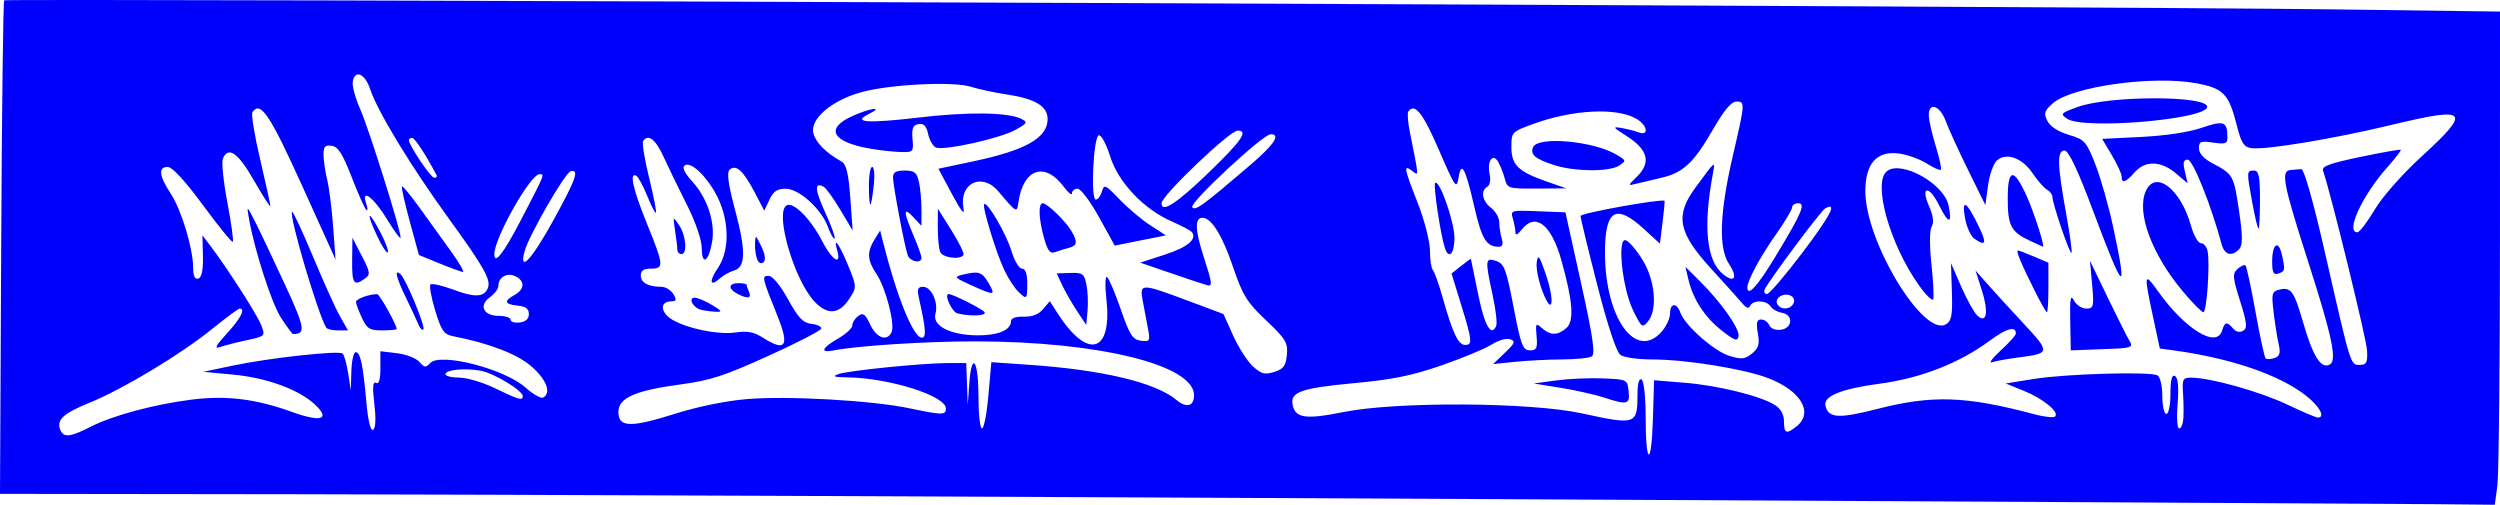
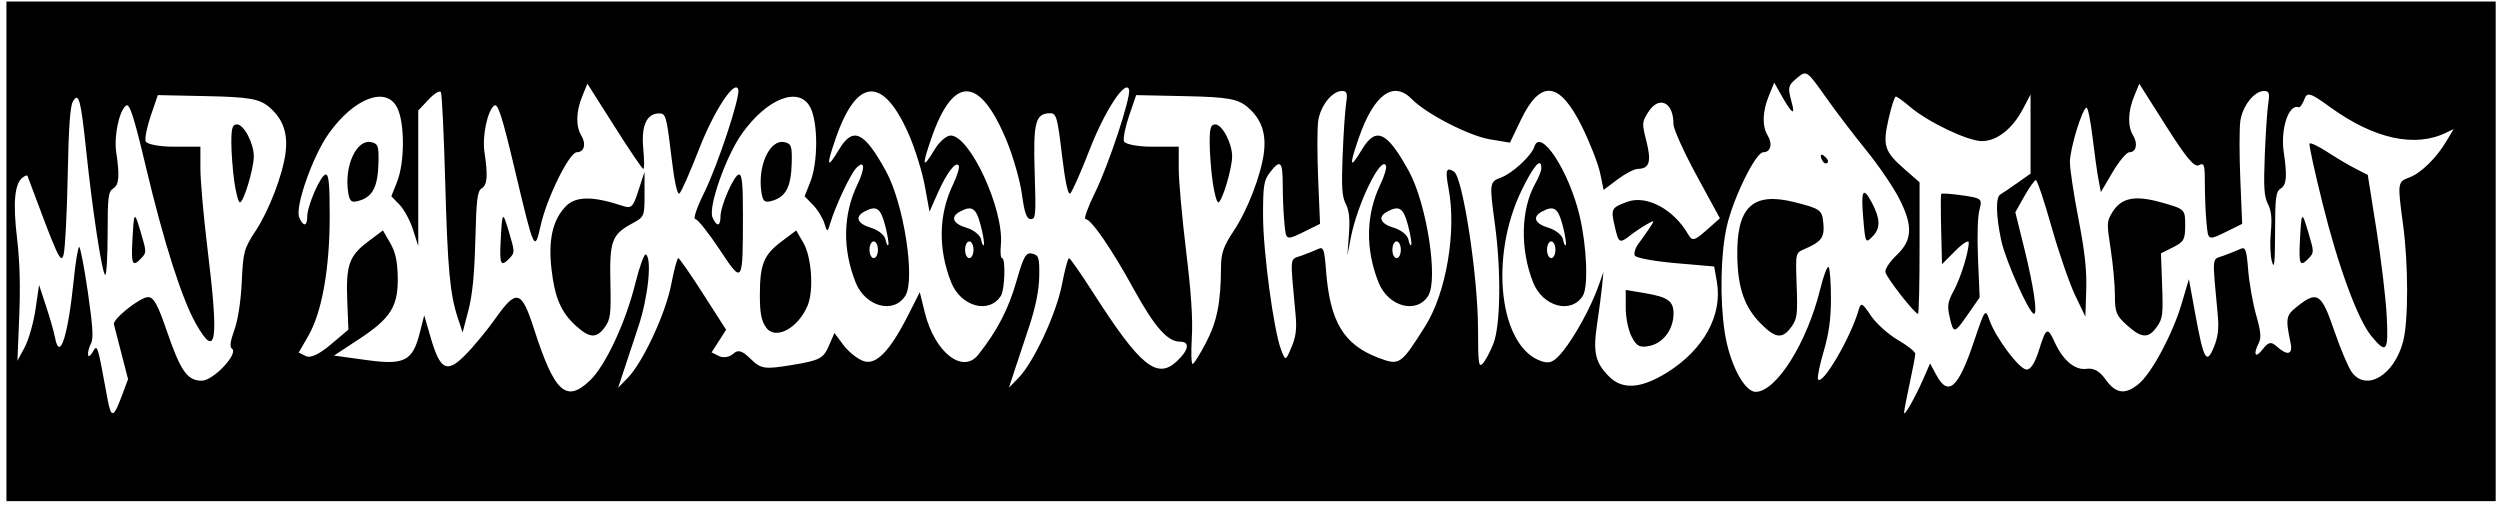
- <svg xmlns="http://www.w3.org/2000/svg" width="421" height="85" viewBox="0 0 421 85" fill="none">
-   <rect width="421" height="85" fill="transparent" />
-   <path d="M250.408 84.047C168.451 83.633 78.582 83.265 50.698 83.23L0 83.165L0.199 41.747C0.308 18.968 0.535 0.207 0.704 0.056C1.095 -0.293 355.178 1.079 392.739 1.576L421 1.95L420.995 40.263C420.992 61.336 420.794 80.022 420.557 81.788L420.125 85L409.772 84.9C404.078 84.846 332.364 84.462 250.408 84.047ZM283.688 64.453C289.309 64.907 296.453 66.667 298.879 68.194C299.882 68.826 300.421 69.793 300.421 70.965C300.421 73.027 300.833 73.176 302.593 71.753C305.432 69.459 303.245 65.786 297.794 63.692C293.669 62.107 283.895 60.531 278.196 60.531C275.845 60.531 273.481 60.191 272.879 59.767C272.206 59.292 270.726 54.827 268.976 47.991C267.426 41.935 266.159 36.705 266.162 36.368C266.165 35.889 279.893 33.42 280.314 33.822C280.371 33.877 280.217 35.519 279.971 37.473L279.525 41.024L276.817 38.543C272.092 34.215 270.276 35.325 270.276 42.543C270.276 53.547 275.47 60.796 279.818 55.861C280.599 54.974 281.238 53.598 281.238 52.802C281.238 50.996 282.357 50.91 282.982 52.668C283.752 54.834 288.718 59.196 291.27 59.948C293.321 60.553 293.85 60.494 295.044 59.529C296.152 58.634 296.35 57.94 296.021 56.104C295.709 54.36 295.842 53.802 296.571 53.802C297.101 53.802 297.719 54.234 297.946 54.763C298.194 55.339 298.977 55.645 299.904 55.527C301.892 55.275 302.031 52.999 300.078 52.672C299.324 52.546 298.461 52.06 298.16 51.593C297.478 50.536 295.168 50.479 294.725 51.508C294.498 52.037 294.08 51.895 293.37 51.049C292.805 50.376 290.462 47.771 288.164 45.259C282.586 39.163 282.036 36.306 285.528 31.566C288.941 26.932 288.866 26.99 288.433 29.333C286.783 38.25 287.368 43.913 290.174 46.18C292.117 47.75 292.689 46.755 291.167 44.455C289.374 41.745 289.582 35.857 291.809 26.241C293.899 17.218 293.907 17.098 292.371 17.102C291.572 17.103 290.301 18.618 288.567 21.634C285.243 27.415 283.476 29.084 279.772 29.939C278.129 30.319 276.168 30.785 275.414 30.975C274.125 31.3 274.135 31.232 275.585 29.829C278.121 27.374 277.561 25.191 273.786 22.818C271.612 21.451 271.516 21.293 273.016 21.546C273.958 21.705 275.268 22.038 275.928 22.285C277.733 22.963 277.453 21.1 275.585 20.011C272.248 18.066 264.829 18.444 258.115 20.901C254.588 22.192 254.518 22.267 254.518 24.763C254.518 27.779 255.656 28.894 260.437 30.561L263.767 31.723L258.813 31.752C253.964 31.78 253.85 31.745 253.409 30.098C253.161 29.173 252.66 27.897 252.294 27.263C251.377 25.67 250.368 27.167 250.864 29.383C251.066 30.284 250.891 31.207 250.476 31.436C249.289 32.092 249.594 33.857 251.093 35.003C251.846 35.579 252.467 36.672 252.472 37.433C252.477 38.193 252.667 39.434 252.895 40.191C253.176 41.129 253.009 41.565 252.371 41.558C250.306 41.538 249.525 40.259 248.286 34.866C246.757 28.209 246.095 26.989 245.616 29.945C245.293 31.939 245.065 31.614 242.293 25.204C239.603 18.984 238.212 17.252 237.147 18.791C236.968 19.049 237.097 20.632 237.433 22.308C238.991 30.097 238.966 29.635 237.788 28.763C236.311 27.668 236.411 28.229 238.761 34.227C239.881 37.087 240.802 40.688 240.807 42.23C240.812 43.772 241.026 45.221 241.282 45.451C241.539 45.68 242.31 47.859 242.996 50.293C244.639 56.126 245.576 58.084 246.722 58.084C247.997 58.084 247.929 57.396 246.052 51.305L244.437 46.064L246.052 44.78C246.94 44.073 247.683 43.543 247.702 43.602C247.72 43.661 248.261 46.302 248.901 49.471C249.98 54.816 251.118 56.83 251.957 54.88C252.148 54.435 251.889 52.152 251.381 49.807C250.06 43.709 250.096 43.34 251.949 43.947C253.308 44.391 253.656 45.314 254.886 51.726C256.113 58.126 256.443 59.002 257.626 59.002C258.768 59.002 258.939 58.644 258.759 56.628C258.563 54.432 258.631 54.329 259.665 55.251C261.09 56.524 262.343 56.516 263.79 55.223C265.118 54.038 264.872 50.747 262.941 43.846C261.249 37.801 258.57 35.713 256.27 38.645C255.558 39.553 255.2 39.705 255.194 39.104C255.189 38.609 254.995 37.571 254.763 36.797C254.349 35.419 254.434 35.395 258.98 35.574L263.618 35.756L266.248 47.656C268.268 56.793 268.682 59.667 268.035 60.034C267.572 60.297 265.343 60.519 263.082 60.527C260.821 60.534 257.276 60.714 255.203 60.925L251.435 61.308L253.428 59.408C255.113 57.802 255.249 57.45 254.309 57.127C253.681 56.913 252.317 57.305 251.179 58.029C250.069 58.735 246.281 60.309 242.762 61.527C237.72 63.272 234.577 63.909 227.94 64.531C219.208 65.349 217.314 66 217.66 68.061C218.057 70.421 219.791 70.689 226.241 69.389C235.146 67.594 257.719 67.719 266.39 69.611C275.552 71.609 275.757 71.536 275.757 66.256C275.757 64.586 276.024 63.665 276.442 63.896C276.823 64.106 277.127 66.927 277.127 70.253C277.127 78.438 278.108 78.713 278.35 70.595L278.545 64.037L283.688 64.453ZM270.013 66.915C268.549 66.436 265.312 65.714 262.819 65.311L258.286 64.579L262.055 64.063C264.127 63.779 267.672 63.626 269.933 63.721C274.024 63.895 274.045 63.905 274.259 65.884C274.502 68.136 274.067 68.242 270.013 66.915ZM289.931 55.657C287.081 53.422 285.109 50.401 284.328 47.073L283.826 44.932L286.286 47.379C289.907 50.98 293.027 55.442 292.767 56.647C292.578 57.526 292.105 57.361 289.931 55.657ZM275.06 52.375C273.216 48.675 272.278 40.028 273.767 40.456C274.296 40.609 275.57 42.091 276.597 43.751C278.725 47.187 279.163 52.152 277.515 54.144C276.587 55.266 276.45 55.167 275.06 52.375ZM259.761 49.081C259.086 47.326 258.646 45.124 258.784 44.188C258.996 42.741 259.217 43.014 260.25 46.001C261.895 50.76 261.46 53.502 259.761 49.081ZM243.304 41.721C242.563 39.419 241.328 31.119 241.68 30.805C242.401 30.162 244.927 37.364 244.927 40.061C244.927 42.777 243.962 43.764 243.304 41.721ZM261.797 27.823C258.537 26.785 257.638 26.032 258.174 24.787C258.983 22.904 268.252 23.727 272.191 26.031C273.864 27.01 273.884 27.089 272.662 27.888C271.032 28.952 265.236 28.917 261.797 27.823ZM15.283 71.856C18.987 69.965 25.951 68.095 32.263 67.296C38.078 66.559 43.05 67.165 49.104 69.348C54.052 71.133 55.696 70.648 53.091 68.172C50.428 65.642 44.995 63.631 39.381 63.098L34.255 62.611L39.097 61.589C45.314 60.277 57.071 58.982 57.696 59.541C57.961 59.777 58.38 61.267 58.628 62.851L59.079 65.731L59.17 62.519C59.221 60.753 59.546 59.308 59.893 59.308C60.689 59.308 61.128 61.356 61.695 67.716C61.973 70.831 62.406 72.615 62.829 72.381C63.253 72.147 63.333 70.49 63.038 68.032C62.701 65.221 62.78 64.18 63.31 64.472C63.81 64.749 64.058 63.934 64.058 62.016V59.147L66.852 59.481C68.388 59.665 70.084 60.321 70.62 60.938C71.48 61.929 71.694 61.952 72.45 61.138C74.133 59.325 84.964 62.111 88.496 65.264C89.763 66.395 91.102 67.153 91.473 66.948C92.867 66.179 92.061 63.981 89.578 61.776C87.189 59.655 82.49 57.829 76.296 56.615C74.744 56.31 74.32 55.699 73.28 52.27C72.615 50.075 72.264 48.106 72.501 47.895C72.738 47.683 74.49 48.088 76.394 48.795C79.974 50.123 81.493 50.058 82.141 48.55C82.738 47.161 81.553 45.042 75.565 36.788C69.197 28.009 63.575 18.76 62.343 15.035C61.46 12.365 59.744 11.639 59.4 13.789C59.288 14.492 59.854 16.557 60.66 18.377C62.11 21.657 67.501 38.801 67.464 40.018C67.453 40.366 66.451 39.015 65.237 37.017C62.947 33.248 60.725 31.559 61.673 34.308C61.948 35.105 61.953 35.572 61.685 35.346C61.417 35.12 60.311 32.643 59.227 29.84C57.71 25.919 56.935 24.7 55.861 24.55C54.733 24.392 54.469 24.684 54.483 26.079C54.492 27.028 54.768 28.905 55.096 30.251C55.423 31.597 55.876 35.175 56.101 38.203L56.511 43.709L50.829 31.171C45.422 19.241 43.861 16.934 42.511 18.884C42.272 19.23 42.86 22.828 43.818 26.88C44.776 30.932 45.544 34.449 45.526 34.696C45.507 34.943 44.27 33.011 42.777 30.404C40.097 25.724 38.453 24.564 37.532 26.706C37.286 27.279 37.626 30.608 38.289 34.104C38.951 37.6 39.362 40.577 39.202 40.72C39.041 40.863 36.784 38.089 34.185 34.556C31.192 30.486 29.02 28.128 28.261 28.121C26.602 28.107 26.761 29.575 28.745 32.597C30.56 35.362 32.516 41.839 32.533 45.136C32.539 46.499 32.827 47.087 33.399 46.909C33.964 46.733 34.227 45.449 34.172 43.14L34.09 39.637L35.404 41.367C38.264 45.128 43.302 52.985 43.984 54.746C44.701 56.598 44.689 56.611 41.535 57.292C39.792 57.669 37.757 58.192 37.013 58.455C36.028 58.803 36.354 58.176 38.212 56.151C40.547 53.606 41.388 51.967 40.358 51.967C40.135 51.967 38.054 53.506 35.733 55.386C30.419 59.694 20.632 65.576 14.959 67.873C10.598 69.639 9.445 70.746 10.182 72.46C10.73 73.736 11.864 73.602 15.283 71.856ZM47.347 53.555C45.748 51.118 42.847 42.127 41.901 36.674C41.537 34.575 41.557 34.586 42.936 37.286C43.709 38.8 45.958 43.535 47.932 47.807C51.381 55.274 51.544 56.249 49.337 56.249C49.215 56.249 48.32 55.037 47.347 53.555ZM54.941 55.179C53.577 53.03 48.605 36.198 49.183 35.682C49.338 35.543 50.923 38.928 52.704 43.203C54.485 47.479 56.541 52.026 57.273 53.307L58.605 55.637H56.919C55.991 55.637 55.101 55.431 54.941 55.179ZM60.94 53.516C60.394 52.349 59.947 51.143 59.947 50.835C59.947 50.346 62.114 49.553 63.512 49.529C63.913 49.522 66.798 54.685 66.798 55.409C66.798 55.535 65.703 55.637 64.365 55.637C62.237 55.637 61.808 55.372 60.94 53.516ZM70.47 54.654C70.211 54.017 69.279 52.017 68.399 50.209C66.701 46.722 66.342 45.197 67.45 46.187C68.374 47.012 71.721 55.117 71.294 55.497C71.1 55.671 70.729 55.291 70.47 54.654ZM59.304 43.862L59.346 40.038L60.932 43.097C62.358 45.846 62.41 46.233 61.444 46.92C59.582 48.246 59.261 47.787 59.304 43.862ZM73.982 44.346L70.546 42.941L68.998 37.274C68.147 34.156 67.557 31.51 67.688 31.393C67.819 31.277 69.16 32.899 70.669 34.998C72.177 37.097 74.554 40.398 75.95 42.332C77.345 44.267 78.246 45.827 77.952 45.8C77.658 45.772 75.871 45.118 73.982 44.346ZM63.464 39.651C61.552 35.544 61.981 35.162 64.058 39.121C64.939 40.801 65.498 42.321 65.3 42.498C65.101 42.675 64.275 41.394 63.464 39.651ZM166.451 66.573L166.94 60.993L173.22 61.424C185.654 62.277 194.596 64.407 198.109 67.354C199.795 68.768 201.08 68.421 201.08 66.552C201.08 61.456 185.049 57.512 164.228 57.484C156.018 57.473 144.31 58.227 140.276 59.026C138.027 59.471 138.405 58.591 141.141 57.008C142.455 56.248 143.531 55.249 143.531 54.789C143.531 54.329 143.978 53.62 144.525 53.215C145.348 52.606 145.698 52.858 146.546 54.669C147.613 56.95 149.436 57.566 150.156 55.891C150.745 54.522 149.119 48.358 147.57 46.084C146.043 43.842 145.969 42.439 147.267 40.345L148.215 38.816L148.675 40.651C150.997 49.91 153.806 56.861 155.226 56.861C156.024 56.861 155.925 55.438 154.767 50.285C154.408 48.684 154.541 48.297 155.451 48.297C156.842 48.297 158.058 50.949 157.53 52.829C156.963 54.845 159.947 56.409 164.472 56.468C168.059 56.514 170.25 55.606 170.25 54.074C170.25 53.572 171.051 53.293 172.393 53.327C173.842 53.364 174.901 52.95 175.662 52.049L176.787 50.716L178.069 52.718C183.145 60.648 187.317 59.495 186.323 50.438C186.061 48.044 186.114 46.379 186.444 46.661C186.769 46.939 187.814 49.416 188.766 52.166C190.238 56.418 190.74 57.198 192.12 57.374C193.647 57.569 193.716 57.442 193.298 55.233C193.054 53.941 192.662 51.852 192.426 50.591C191.886 47.696 192.168 47.697 199.956 50.611L206.027 52.884L207.684 56.554C208.595 58.573 210.095 60.9 211.016 61.724C212.435 62.994 212.984 63.133 214.593 62.631C216.148 62.146 216.534 61.62 216.708 59.748C216.898 57.706 216.521 57.081 213.211 53.948C209.955 50.867 209.266 49.747 207.586 44.796C205.83 39.623 203.982 36.673 202.497 36.673C201.157 36.673 201.235 38.743 202.751 43.399C204.16 47.726 204.22 48.297 203.233 48.016C202.614 47.84 199.836 46.916 197.06 45.963L192.013 44.23L196.135 42.888C199.968 41.64 201.572 40.326 200.736 39.118C200.544 38.841 199.031 38.029 197.375 37.312C192.62 35.257 188.306 30.707 186.933 26.299C186.295 24.249 185.44 22.67 185.034 22.79C184.121 23.06 183.631 33.615 184.531 33.615C184.878 33.615 185.342 33.003 185.56 32.256C185.933 30.983 186.121 31.067 188.512 33.56C189.916 35.025 192.252 36.991 193.703 37.93L196.341 39.636L192.031 40.497L187.72 41.358L185.076 36.569C183.622 33.935 182.004 31.78 181.479 31.78C180.955 31.78 180.524 32.124 180.522 32.544C180.519 32.965 179.923 32.504 179.197 31.521C175.94 27.109 172.259 28.394 171.481 34.216C171.259 35.876 171.125 35.797 168.137 32.238C165.379 28.954 161.455 30.839 162.251 35.066C162.495 36.358 161.868 35.59 160.319 32.697L158.027 28.415L163.967 27.156C172.749 25.294 176.416 23.205 176.416 20.064C176.416 17.875 174.332 16.623 169.48 15.895C167.454 15.592 164.778 15.018 163.533 14.62C160.513 13.655 149.759 14.196 144.937 15.554C139.979 16.951 136.353 20.093 136.975 22.455C137.387 24.023 139.115 25.758 141.692 27.192C142.514 27.649 142.892 29.193 143.188 33.309L143.584 38.814L141.516 35.341C140.378 33.43 139.112 31.682 138.703 31.456C137.111 30.578 137.201 31.952 138.987 35.836C140.011 38.062 140.712 40.005 140.545 40.155C140.378 40.304 139.877 39.439 139.431 38.233C138.288 35.141 134.565 31.78 132.284 31.78C130.889 31.78 130.238 32.224 129.577 33.628L128.706 35.477L127.085 32.385C125.173 28.741 123.937 27.62 122.875 28.568C122.359 29.028 122.631 31.04 123.806 35.437C125.635 42.286 125.577 45.001 123.592 45.563C122.881 45.765 121.821 46.357 121.236 46.88C119.548 48.387 119.346 47.403 120.882 45.154C123.022 42.02 122.82 36.589 120.408 32.388C118.49 29.048 115.925 26.915 115.159 28.021C114.932 28.349 115.532 29.451 116.493 30.47C119.055 33.189 120.475 37.402 119.928 40.66C119.349 44.108 118.184 44.836 118.173 41.756C118.168 40.407 117.125 37.367 115.694 34.532C114.336 31.841 112.567 28.198 111.763 26.438C110.398 23.446 109.17 22.494 108.3 23.752C108.096 24.047 108.551 26.835 109.312 29.948C110.073 33.061 110.589 35.704 110.458 35.821C110.327 35.938 109.667 34.663 108.992 32.987C108.317 31.311 107.488 29.787 107.15 29.6C105.934 28.929 106.576 31.822 108.932 37.633C111.801 44.709 111.848 45.237 109.618 45.237C108.394 45.237 107.905 45.568 107.905 46.395C107.905 47.603 109.165 48.296 111.362 48.296C112.072 48.296 112.982 48.847 113.386 49.52C113.965 50.486 113.907 50.743 113.108 50.743C111.451 50.743 111.112 51.961 112.411 53.243C114.123 54.931 120.479 56.468 123.793 55.995C125.884 55.696 126.929 55.888 128.437 56.847C132.327 59.32 132.991 58.327 130.905 53.151C128.286 46.653 128.244 46.461 129.446 46.461C130.093 46.461 131.401 48.045 132.706 50.408C134.446 53.558 135.239 54.391 136.639 54.537C137.603 54.637 138.353 54.991 138.305 55.324C138.256 55.657 134.249 57.729 129.398 59.93C122.026 63.275 119.624 64.06 114.756 64.714C106.911 65.768 104.137 66.993 104.137 69.4C104.137 71.988 106.205 72.043 113.754 69.656C117.468 68.481 122.196 67.515 125.718 67.212C132.557 66.623 146.822 67.425 153.139 68.754C158.693 69.923 159.288 69.926 159.288 68.78C159.288 66.659 149.727 63.643 142.71 63.55C140.482 63.521 140.1 63.389 141.147 63.01C142.807 62.409 155.359 61.142 159.657 61.142H162.714L162.843 64.66L162.973 68.177L163.22 64.66C163.612 59.075 164.769 60.559 164.769 66.648C164.769 69.676 165.037 72.153 165.366 72.153C165.694 72.153 166.182 69.643 166.451 66.573ZM181.358 52.354C180.497 51.052 179.377 49.1 178.869 48.015L177.946 46.043L180.237 45.966C182.305 45.896 182.569 46.083 182.947 47.884C183.178 48.982 183.267 50.969 183.145 52.3L182.924 54.72L181.358 52.354ZM161.245 52.781C160.303 52.558 158.913 49.52 159.753 49.52C160.46 49.52 165.41 52.021 165.791 52.57C166.219 53.189 163.496 53.316 161.245 52.781ZM118.069 52.167C116.707 51.845 115.808 50.13 117.004 50.136C117.463 50.138 118.764 50.687 119.894 51.355C121.553 52.336 121.685 52.558 120.579 52.504C119.826 52.467 118.696 52.316 118.069 52.167ZM137.166 50.785C133.704 47.112 130.408 35.725 132.476 34.584C133.636 33.944 136.558 36.901 138.489 40.668C140.115 43.839 141.767 44.837 140.988 42.179C140.228 39.582 141.363 41.131 142.8 44.651C144.287 48.292 144.291 48.375 143.029 50.309C141.307 52.95 139.356 53.108 137.166 50.785ZM124.176 49.471C122.566 48.634 122.657 47.685 124.347 47.685C125.101 47.685 125.718 47.8 125.718 47.941C125.718 48.082 125.905 48.632 126.134 49.164C126.608 50.268 125.917 50.376 124.176 49.471ZM171.41 49.039C170.801 48.438 169.781 46.855 169.145 45.522C167.753 42.603 165.346 34.732 165.738 34.381C166.274 33.903 169.491 39.447 170.352 42.332C170.829 43.931 171.618 45.238 172.105 45.238C172.681 45.238 172.99 46.092 172.99 47.685C172.99 50.474 172.923 50.532 171.41 49.039ZM163.484 47.999C160.691 46.737 160.597 46.618 162.113 46.255C164.841 45.604 165.378 45.779 166.482 47.685C167.709 49.805 167.522 49.824 163.484 47.999ZM127.521 43.7C127.283 43.145 127.113 41.957 127.144 41.059C127.198 39.471 127.227 39.483 128.213 41.501C128.835 42.775 128.98 43.793 128.59 44.141C128.2 44.49 127.788 44.32 127.521 43.7ZM152.847 42.944C152.297 41.343 150.382 31.18 150.382 29.865C150.382 29.014 150.884 28.722 152.351 28.722C154.009 28.722 154.389 29.024 154.749 30.633C154.985 31.685 155.177 33.78 155.177 35.289V38.033L153.83 36.589C152.102 34.737 152.096 35.566 153.807 39.586C154.561 41.356 155.177 43.077 155.177 43.41C155.177 44.455 153.232 44.067 152.847 42.944ZM158.334 42.435C158.105 41.903 157.921 40.045 157.926 38.306L157.934 35.145L160.239 38.815C161.507 40.834 162.41 42.692 162.246 42.944C161.693 43.794 158.753 43.412 158.334 42.435ZM114.063 42.027C114.059 41.606 113.887 40.161 113.68 38.815C113.31 36.407 113.321 36.393 114.348 37.898C115.53 39.628 115.793 42.791 114.756 42.791C114.379 42.791 114.067 42.447 114.063 42.027ZM175.822 40.108C174.912 36.884 174.813 34.227 175.603 34.227C176.355 34.227 179.49 37.272 180.443 38.928C181.502 40.769 181.41 41.374 180.013 41.733C179.353 41.902 178.315 42.225 177.706 42.45C176.833 42.773 176.433 42.275 175.822 40.108ZM146.325 31.627C146.295 29.693 146.541 28.11 146.872 28.11C147.202 28.11 147.331 29.418 147.158 31.016C146.688 35.35 146.386 35.572 146.325 31.627ZM146.474 25.021C140.128 23.902 138.905 21.653 143.503 19.558C146.471 18.206 148.992 17.866 146.35 19.174C143.421 20.624 145.968 20.817 154.619 19.802C163.101 18.807 169.753 18.894 172.029 20.032C173.123 20.579 173.003 20.78 170.902 21.921C168.32 23.323 159.133 25.364 157.665 24.861C157.158 24.687 156.548 23.675 156.309 22.611C155.991 21.189 155.557 20.736 154.67 20.898C153.733 21.069 153.509 21.625 153.666 23.391C153.861 25.6 153.804 25.661 151.61 25.596C150.369 25.559 148.058 25.3 146.474 25.021ZM367.678 70.472C367.742 69.546 367.716 67.619 367.621 66.189C367.464 63.827 367.595 63.591 369.046 63.6C372.276 63.621 380.542 65.938 385.098 68.098C387.675 69.319 390.024 70.319 390.319 70.319C391.651 70.319 390.632 68.435 388.319 66.621C383.859 63.126 375.738 60.341 366.152 59.02L363.714 58.685L362.555 53.285C361.009 46.087 361.069 45.763 363.351 48.975C367.959 55.463 373.305 58.742 374.214 55.637C374.642 54.177 375.034 54.11 376.05 55.32C376.531 55.893 377.15 56.035 377.732 55.707C378.49 55.279 378.4 54.387 377.227 50.685C375.975 46.734 375.923 46.074 376.803 45.288C377.354 44.796 377.956 44.528 378.14 44.692C378.324 44.857 379.084 48.379 379.828 52.52C380.572 56.662 381.341 60.192 381.536 60.366C381.73 60.54 382.403 60.506 383.03 60.291C383.912 59.989 384.069 59.45 383.722 57.922C383.475 56.834 383.09 54.402 382.867 52.517C382.497 49.401 382.589 49.062 383.892 48.757C385.794 48.313 386.323 49.04 387.786 54.108C389.507 60.068 390.854 62.205 392.364 61.372C393.576 60.703 392.708 56.573 388.794 44.383C384.461 30.887 384.049 28.779 385.717 28.63C386.282 28.579 387.097 28.511 387.527 28.477C388.011 28.439 389.575 33.971 391.623 42.962C395.92 61.824 395.803 61.449 397.407 61.449C398.519 61.449 398.714 61.052 398.611 59.002C398.514 57.058 392.511 32.555 391.193 28.721C390.948 28.008 392.351 27.497 397.488 26.426C401.123 25.668 404.185 25.126 404.292 25.222C404.4 25.318 403.393 26.626 402.056 28.13C397.803 32.911 394.935 39.121 396.981 39.121C397.336 39.121 398.646 37.409 399.893 35.317C401.213 33.102 404.519 29.353 407.812 26.338C416.282 18.581 415.658 17.919 402.793 21.019C393.098 23.356 381.596 25.267 379.152 24.948C377.865 24.78 377.439 24.119 376.673 21.097C375.33 15.798 374.433 14.87 369.843 14.018C362.537 12.664 348.873 14.578 345.685 17.402C344.26 18.665 344.129 19.093 344.781 20.37C345.259 21.308 346.6 22.177 348.392 22.71C351.075 23.509 351.338 23.804 352.881 27.743C353.782 30.044 355.141 34.853 355.901 38.43C358.34 49.907 357.657 49.336 352.506 35.59C349.877 28.572 348.357 25.357 347.669 25.357C346.379 25.357 346.439 27.696 347.943 35.997C348.576 39.494 348.98 42.458 348.84 42.583C348.547 42.844 345.633 34.297 345.636 33.187C345.637 32.783 345.236 32.232 344.744 31.963C344.252 31.694 343.148 30.442 342.29 29.179C340.507 26.558 337.859 25.617 336.266 27.04C335.697 27.548 335.03 29.44 334.783 31.245L334.334 34.527L331.432 28.642C329.837 25.406 328.14 21.691 327.661 20.387C326.671 17.688 324.699 17.105 324.815 19.546C324.855 20.387 325.392 22.706 326.008 24.7C326.624 26.694 326.994 28.444 326.831 28.59C326.667 28.736 325.577 28.246 324.407 27.503C323.237 26.759 321.11 26.01 319.681 25.839C316.011 25.4 314.123 27.565 314.123 32.214C314.123 40.662 323.888 56.804 327.679 54.621C328.648 54.063 328.826 53.105 328.698 49.133L328.544 44.32L330.283 48.297C331.24 50.483 332.455 52.666 332.982 53.146C334.57 54.593 334.919 52.553 333.721 48.817L332.672 45.544L334.53 47.658C335.553 48.821 338.311 51.841 340.66 54.368C345.328 59.391 345.314 59.499 339.898 60.198C338.06 60.435 336.058 60.8 335.45 61.008C334.842 61.217 335.498 60.327 336.908 59.03C338.318 57.734 339.472 56.456 339.472 56.191C339.472 54.851 337.932 55.261 335.091 57.357C329.936 61.16 323.472 63.692 316.576 64.608C310.122 65.466 307.048 66.704 307.401 68.303C307.869 70.424 309.605 70.538 316.096 68.876C325.432 66.485 331.004 66.676 342.705 69.791C344.294 70.215 345.808 70.37 346.069 70.138C346.863 69.429 344.105 67.155 340.842 65.828L337.759 64.575L342.555 63.808C347.983 62.94 362.099 62.538 363.327 63.215C363.772 63.461 364.136 65.021 364.136 66.684C364.136 68.347 364.444 69.707 364.821 69.707C365.198 69.707 365.506 68.177 365.506 66.306C365.506 63.944 365.741 63.035 366.277 63.331C366.782 63.61 366.931 65.201 366.711 67.955C366.525 70.264 366.641 72.154 366.968 72.154C367.294 72.154 367.614 71.397 367.678 70.472ZM348.625 54.108C348.551 50.288 348.686 49.516 349.244 50.591C349.637 51.348 350.57 51.967 351.317 51.967C352.572 51.967 352.649 51.657 352.315 47.941L351.953 43.916L354.892 50.007C356.509 53.357 358.169 56.662 358.582 57.351C359.304 58.556 359.133 58.611 354.027 58.802L348.721 59.002L348.625 54.108ZM342.692 49.061C340.4 44.488 339.432 42.179 339.808 42.179C339.974 42.179 341.2 42.643 342.532 43.21L344.953 44.241V48.41C344.953 50.703 344.841 52.579 344.704 52.579C344.567 52.579 343.661 50.996 342.692 49.061ZM367.585 49.061C362.366 42.832 359.777 35.872 361.328 32.239C362.922 28.507 367.234 31.786 368.973 38.05C369.417 39.648 370.169 40.956 370.646 40.956C371.122 40.956 371.627 41.575 371.768 42.332C372.177 44.533 371.61 52.579 371.046 52.579C370.763 52.579 369.206 50.996 367.585 49.061ZM323.186 48.097C318.206 41.123 315.282 30.655 317.795 28.793C320.253 26.971 327.37 30.951 328.13 34.571C328.812 37.814 328.143 37.801 326.528 34.539C324.829 31.11 323.354 31.323 324.874 34.778C325.556 36.328 325.704 37.499 325.299 38.146C324.937 38.723 324.915 41.344 325.246 44.422C325.558 47.329 325.697 50.01 325.554 50.379C325.412 50.748 324.346 49.721 323.186 48.097ZM382.634 44.032C382.634 41.062 383.689 40.315 384.263 42.878C384.854 45.513 384.823 45.673 383.662 46.071C382.856 46.347 382.634 45.906 382.634 44.032ZM374.112 41.109C372.389 34.656 369.283 26.887 368.426 26.887C367.687 26.887 367.567 27.366 367.926 28.875L368.399 30.863L366.401 29.18C363.874 27.053 361.253 26.995 359.463 29.028C357.954 30.74 357.285 30.956 357.285 29.73C357.285 29.276 356.546 27.663 355.642 26.146L354 23.387L360.609 23.057C364.733 22.851 368.556 22.271 370.774 21.515C374.557 20.226 375.098 20.44 375.098 23.228C375.098 24.183 374.718 24.308 372.7 24.015C370.583 23.709 370.302 23.822 370.302 24.98C370.302 25.812 371.118 26.725 372.528 27.471C376.077 29.349 376.152 29.481 377.039 35.427C377.678 39.713 377.69 41.295 377.091 41.94C375.842 43.285 374.6 42.938 374.112 41.109ZM341.87 40.56C338.652 39.059 338.102 38.021 338.102 33.447C338.102 28.301 339.122 28.188 341.325 33.092C342.556 35.833 344.411 41.64 344.024 41.543C343.969 41.529 343 41.087 341.87 40.56ZM332.472 40.191C331.869 39.771 331.161 38.188 330.9 36.674C330.329 33.367 331.152 33.862 333.187 38.05C334.623 41.006 334.437 41.562 332.472 40.191ZM379.309 34.262C378.311 28.868 378.317 28.722 379.551 28.722C380.379 28.722 380.578 29.673 380.578 33.615C380.578 36.307 380.469 38.509 380.336 38.509C380.203 38.509 379.741 36.598 379.309 34.262ZM348.113 20.003C346.902 19.189 347.009 19.065 349.826 18.029C355.176 16.064 371.913 16.06 371.686 18.025C371.443 20.133 350.874 21.858 348.113 20.003ZM88.037 66.721C88.037 65.774 83.18 62.835 80.945 62.43C78.248 61.941 75.019 62.262 75.019 63.019C75.019 63.333 76.063 63.59 77.339 63.59C78.615 63.59 81.313 64.392 83.334 65.372C87.377 67.332 88.037 67.521 88.037 66.721ZM89.064 52.885C89.064 52.005 88.535 51.607 87.18 51.468C84.947 51.238 84.795 50.706 86.666 49.662C88.381 48.706 88.428 47.303 86.771 46.512C85.374 45.844 83.926 46.687 83.926 48.168C83.926 48.636 83.29 49.478 82.514 50.039C80.573 51.443 81.397 53.191 83.999 53.191C85.089 53.191 85.981 53.485 85.981 53.845C85.981 54.205 86.675 54.411 87.523 54.303C88.534 54.175 89.064 53.688 89.064 52.885ZM302.049 51.026C302.283 50.481 302.006 49.932 301.391 49.722C300.111 49.283 298.711 50.371 299.356 51.302C300.028 52.273 301.581 52.114 302.049 51.026ZM303.573 42.491C308.298 36.236 309.481 33.926 307.359 35.097C306.63 35.499 297.773 47.368 297.191 48.724C297.002 49.162 297.167 49.52 297.556 49.52C297.945 49.52 300.653 46.357 303.573 42.491ZM298.957 43.25C303.444 35.837 304.13 34.227 302.802 34.227C302.246 34.227 301.791 34.541 301.791 34.926C301.791 35.31 300.579 37.337 299.098 39.431C296.506 43.096 294.255 47.251 294.255 48.371C294.255 50.07 295.939 48.236 298.957 43.25ZM93.16 37.149C97.007 30.167 97.618 28.434 96.087 28.855C95.126 29.119 89.025 39.726 88.334 42.332C87.345 46.064 89.557 43.689 93.16 37.149ZM87.678 37.133C91.804 29.208 91.753 29.333 90.859 29.333C89.314 29.333 83.241 40.085 83.241 42.819C83.241 44.66 84.798 42.665 87.678 37.133ZM210.5 27.831C214.578 24.343 215.736 22.605 213.981 22.605C212.687 22.605 200.266 34.159 200.773 34.891C201.25 35.58 202.496 34.676 210.5 27.831ZM203.42 29.18C209.085 23.727 210.291 21.993 208.421 21.993C207.084 21.993 195.599 32.953 195.599 34.229C195.599 35.916 198.101 34.301 203.42 29.18ZM73.519 29.486C71.641 25.959 69.841 23.216 69.402 23.216C69.1 23.216 68.853 23.385 68.853 23.592C68.853 24.456 72.549 29.945 73.13 29.945C73.478 29.945 73.654 29.739 73.519 29.486Z" fill="blue" />
+ <svg xmlns="http://www.w3.org/2000/svg" width="421" height="85" viewBox="0 0 421 85" fill="none" version="1.1" id="svg1" xml:space="preserve">
+   <defs id="defs1" />
+   <path style="fill:#000000" d="M 1.082,42.998 V 0.261 H 227.852 420.273 V 42.998 84.388 H 227.852 1.082 Z m 19.384,23.795 1.098,-2.944 -1.117,-4.327 c -0.614,-2.38 -1.183,-4.585 -1.264,-4.9 -0.228,-0.889 4.415,-4.587 5.758,-4.587 0.931,0 1.62,1.236 3.107,5.575 2.36,6.888 3.485,8.499 5.932,8.499 1.949,0 6.276,-4.614 5.072,-5.409 -0.402,-0.266 -0.275,-1.22 0.42,-3.156 0.614,-1.709 1.091,-4.832 1.242,-8.131 0.229,-5.013 0.38,-5.562 2.353,-8.563 2.256,-3.433 4.553,-9.437 5.021,-13.127 0.415,-3.271 -0.417,-5.647 -2.667,-7.62 -1.647,-1.444 -3.374,-1.761 -10.408,-1.909 l -8.434,-0.178 -1.173,3.421 c -0.645,1.882 -1.044,3.836 -0.886,4.343 0.158,0.507 2.299,0.922 4.757,0.922 h 4.47 v 3.693 c 0,2.031 0.532,8.048 1.183,13.37 1.938,15.857 1.516,18.768 -1.868,12.879 -2.381,-4.142 -5.445,-13.706 -8.465,-26.42 -2.061,-8.677 -2.78,-10.897 -3.38,-10.442 -1.155,0.879 -2.05,5.152 -1.645,7.858 0.6,4.012 0.479,5.482 -0.501,6.099 -0.835,0.525 -0.947,1.42 -0.947,7.569 0,3.835 -0.18,6.974 -0.4,6.974 -0.499,0 -2.135,-10.664 -3.207,-20.894 -0.905,-8.639 -1.251,-9.934 -2.227,-8.329 -0.482,0.792 -0.729,4.293 -0.891,12.627 -0.123,6.342 -0.435,12.277 -0.692,13.189 -0.46,1.63 -0.914,0.639 -6.081,-13.269 -0.052,-0.141 -0.418,-0.011 -0.813,0.289 -1.36,1.034 -1.654,4.227 -0.943,10.229 0.462,3.898 0.578,8.041 0.37,13.16 l -0.304,7.471 1.216,-2.265 c 0.669,-1.246 1.489,-4.118 1.822,-6.382 l 0.606,-4.117 1.189,3.602 c 0.654,1.981 1.327,4.341 1.496,5.244 0.78,4.171 2.193,-0.218 3.171,-9.852 0.301,-2.967 0.706,-5.395 0.899,-5.395 0.193,0 0.847,3.402 1.454,7.56 0.826,5.667 0.967,7.829 0.562,8.632 -0.808,1.601 -0.653,2.987 0.181,1.616 0.909,-1.495 0.814,-1.782 2.568,7.759 0.609,3.311 1.017,3.248 2.365,-0.364 z m 1.813,-25.907 c 0.27,-5.4 0.325,-5.47 1.415,-1.808 0.991,3.33 0.995,3.452 0.124,4.376 -1.468,1.557 -1.724,1.13 -1.539,-2.568 z m 17.175,-10.321 c -0.271,-1.935 -0.494,-4.891 -0.496,-6.568 -0.002,-2.426 0.191,-3.049 0.944,-3.049 1.168,0 2.841,3.179 2.839,5.395 -0.002,2.052 -1.719,7.74 -2.336,7.74 -0.252,0 -0.68,-1.583 -0.951,-3.518 z m 284.424,33.26 1.151,-2.628 1.033,1.924 c 2.019,3.759 3.69,2.289 6.342,-5.582 1.865,-5.534 1.921,-5.612 2.616,-3.645 1.071,3.03 5.057,8.337 6.262,8.337 0.703,0 1.408,-1.111 2.086,-3.284 1.195,-3.831 1.441,-3.953 2.648,-1.311 1.398,3.062 3.42,4.751 5.354,4.474 1.214,-0.174 2.222,0.392 3.228,1.811 1.696,2.393 3.298,2.603 5.563,0.727 2.181,-1.806 5.727,-8.428 7.224,-13.493 l 1.226,-4.147 1.068,5.844 c 1.412,7.728 1.898,8.609 3.119,5.648 0.711,-1.724 0.885,-3.116 0.677,-5.395 -0.95,-10.374 -1.051,-9.322 0.969,-10.048 1.005,-0.361 2.277,-0.87 2.826,-1.131 0.865,-0.41 1.042,0.062 1.322,3.525 0.177,2.199 0.78,5.612 1.339,7.584 0.786,2.772 0.889,3.839 0.454,4.702 -1.006,1.995 -0.595,2.702 0.64,1.099 0.972,-1.263 1.43,-1.357 2.389,-0.491 1.791,1.617 2.729,1.386 2.322,-0.571 -0.878,-4.225 -0.798,-4.65 1.158,-6.201 3.332,-2.642 4.033,-2.184 6.164,4.035 1.051,3.066 2.384,6.233 2.964,7.037 2.433,3.378 7.176,0.56 8.666,-5.15 0.898,-3.443 0.893,-12.983 -0.011,-19.659 -0.958,-7.075 -0.94,-7.212 1.043,-7.949 1.995,-0.742 4.558,-3.255 6.295,-6.173 l 1.184,-1.988 -1.184,0.583 c -5.293,2.605 -12.175,1.113 -19.586,-4.247 -3.423,-2.476 -3.906,-2.621 -4.386,-1.32 -0.297,0.804 -0.723,1.396 -0.948,1.316 -1.679,-0.601 -3.095,3.676 -2.511,7.582 0.6,4.012 0.479,5.482 -0.501,6.099 -0.829,0.522 -0.949,1.433 -0.961,7.335 -0.011,5.228 -0.127,6.354 -0.519,5.02 -0.278,-0.946 -0.367,-3.17 -0.199,-4.946 0.224,-2.368 0.095,-3.644 -0.485,-4.793 -0.645,-1.278 -0.742,-2.784 -0.531,-8.189 0.142,-3.643 0.406,-7.573 0.585,-8.734 0.268,-1.738 0.145,-2.111 -0.7,-2.111 -1.675,0 -3.686,2.578 -4.011,5.14 -0.167,1.315 -0.162,5.731 0.01,9.813 l 0.312,7.423 -1.84,0.91 c -4.023,1.99 -3.854,2.03 -4.16,-0.998 -0.156,-1.551 -0.285,-4.505 -0.285,-6.564 0,-3.36 -0.104,-3.691 -1.009,-3.222 -0.76,0.394 -2.123,-1.236 -5.524,-6.601 l -4.515,-7.124 -0.868,2.123 c -1.051,2.571 -1.111,5.037 -0.163,6.598 0.842,1.385 0.512,2.823 -0.648,2.823 -0.459,0 -1.723,1.509 -2.811,3.354 l -1.977,3.354 -0.409,-2.181 c -0.225,-1.2 -0.673,-4.398 -0.996,-7.107 -0.323,-2.709 -0.771,-4.926 -0.996,-4.926 -0.698,0 -2.81,6.886 -2.81,9.161 0,1.187 0.651,5.504 1.447,9.594 1.056,5.424 1.408,8.653 1.302,11.932 l -0.145,4.496 -1.726,-3.596 c -0.949,-1.978 -2.733,-7.15 -3.963,-11.493 -1.23,-4.344 -2.421,-7.898 -2.645,-7.898 -0.225,0 -1.096,1.217 -1.936,2.704 l -1.527,2.704 1.481,5.975 c 1.58,6.375 2.293,11.135 1.668,11.135 -0.791,0 -4.83,-9.054 -5.532,-12.402 -0.885,-4.218 -0.94,-7.242 -0.14,-7.697 0.325,-0.185 1.604,-1.051 2.841,-1.925 l 2.249,-1.588 v -6.666 -6.666 l -1.302,2.471 c -1.751,3.324 -4.384,5.386 -6.878,5.386 -2.376,0 -9.053,-3.176 -12.076,-5.744 -1.141,-0.969 -2.237,-1.762 -2.436,-1.762 -0.199,0 -0.744,1.679 -1.211,3.731 -1.038,4.563 -0.734,5.513 2.737,8.548 l 2.475,2.165 v 11.074 c 0,6.09 -0.118,11.074 -0.262,11.074 -0.565,0 -5.371,-6.154 -5.495,-7.037 -0.073,-0.516 0.765,-1.783 1.861,-2.815 2.701,-2.542 2.817,-4.949 0.461,-9.559 -1.005,-1.967 -3.521,-5.654 -5.592,-8.193 -2.071,-2.539 -5.165,-6.607 -6.877,-9.039 -3.003,-4.265 -3.166,-4.377 -4.616,-3.169 -1.675,1.396 -1.721,1.599 -0.983,4.333 0.614,2.272 -0.053,1.739 -1.863,-1.487 l -1.105,-1.971 -0.907,2.215 c -1.087,2.656 -1.161,5.112 -0.202,6.69 0.869,1.429 0.501,2.823 -0.745,2.823 -1.271,0 -5.028,7.635 -6.136,12.47 -1.044,4.557 -1.196,12.264 -0.352,17.847 0.789,5.218 3.288,10.028 5.21,10.028 3.459,0 8.654,-8.254 10.861,-17.255 0.571,-2.328 1.213,-4.017 1.428,-3.754 0.215,0.263 0.39,2.633 0.39,5.266 0,3.458 -0.34,5.939 -1.225,8.932 -0.674,2.279 -1.104,4.384 -0.955,4.678 0.649,1.286 5.544,-7.052 6.845,-11.66 0.371,-1.315 0.617,-1.204 2.022,0.912 0.879,1.325 2.93,3.182 4.557,4.126 1.627,0.945 2.959,1.999 2.959,2.343 3.6e-4,0.344 -0.425,2.596 -0.946,5.004 -0.521,2.408 -0.947,4.619 -0.947,4.914 0,0.74 1.843,-2.488 3.235,-5.666 z m 75.496,-7.185 c -2.319,-2.802 -5.591,-11.676 -8.253,-22.379 -1.323,-5.32 -2.313,-9.856 -2.201,-10.08 0.113,-0.223 1.467,0.414 3.009,1.417 1.542,1.003 3.704,2.28 4.804,2.838 l 2,1.015 1.445,9.118 c 0.795,5.015 1.576,11.546 1.736,14.513 0.331,6.14 -0.01,6.617 -2.542,3.557 z m -102.865,-2.15 c -2.732,-2.766 -3.843,-5.932 -3.947,-11.241 -0.164,-8.392 2.566,-10.993 9.659,-9.201 4.315,1.09 4.615,1.306 4.825,3.481 0.237,2.461 -0.28,3.171 -3.238,4.445 -1.445,0.623 -1.449,0.639 -1.25,6.092 0.179,4.899 0.085,5.628 -0.905,7.001 -1.487,2.064 -2.667,1.931 -5.145,-0.578 z m 61.654,0.26 c -1.792,-1.612 -2.012,-2.158 -2.012,-4.991 0,-1.749 -0.319,-5.253 -0.71,-7.786 -0.679,-4.406 -0.667,-4.676 0.27,-6.218 1.493,-2.454 3.801,-2.924 8.239,-1.675 3.999,1.125 4.036,1.16 4.036,3.84 0,2.404 -0.226,2.817 -2.04,3.722 l -2.04,1.018 0.198,5.437 c 0.178,4.866 0.082,5.599 -0.906,6.971 -1.427,1.981 -2.561,1.909 -5.036,-0.318 z m -29.835,-1.331 c -0.441,-1.917 -0.342,-2.566 0.679,-4.457 1.19,-2.203 2.525,-6.505 2.525,-8.137 0,-0.471 -1.012,0.16 -2.249,1.403 l -2.249,2.261 -0.142,-5.781 c -0.078,-3.179 -0.078,-5.899 0,-6.043 0.078,-0.144 1.679,-0.04 3.558,0.232 3.263,0.472 3.392,0.58 2.897,2.414 -0.316,1.17 -0.412,4.429 -0.246,8.352 l 0.272,6.433 -1.939,2.783 c -2.34,3.359 -2.454,3.379 -3.107,0.539 z m 58.961,-12.533 c 0.27,-5.4 0.325,-5.47 1.415,-1.808 0.991,3.33 0.995,3.452 0.124,4.376 -1.468,1.557 -1.724,1.13 -1.539,-2.568 z m -73.515,-4.051 c -0.412,-4.835 -0.059,-5.515 1.428,-2.748 1.419,2.641 1.497,4.287 0.266,5.593 -1.313,1.393 -1.335,1.356 -1.693,-2.845 z m -7.093,-10.247 c -0.166,-0.532 0.024,-0.689 0.445,-0.369 0.82,0.624 0.97,1.296 0.289,1.296 -0.245,0 -0.576,-0.417 -0.735,-0.927 z M 99.359,64.069 c 2.609,-2.503 6.001,-9.768 7.625,-16.329 0.712,-2.878 1.516,-5.079 1.785,-4.89 1.05,0.735 0.377,7.218 -1.258,12.12 -0.902,2.704 -2.038,6.132 -2.525,7.618 l -0.886,2.701 1.604,-1.644 c 2.566,-2.63 6.378,-10.816 7.325,-15.731 0.471,-2.446 1.006,-4.447 1.189,-4.447 0.183,0 2.071,2.715 4.195,6.032 l 3.863,6.032 -1.222,1.905 -1.222,1.905 1.258,0.626 c 0.692,0.344 1.752,0.18 2.355,-0.365 0.861,-0.777 1.502,-0.593 2.981,0.858 1.713,1.679 2.351,1.77 7.004,0.998 4.543,-0.754 5.23,-1.105 6.103,-3.117 l 0.984,-2.267 1.543,2.061 c 0.849,1.134 2.37,2.338 3.381,2.677 2.131,0.714 4.457,-1.718 7.598,-7.943 l 1.851,-3.669 0.855,3.454 c 1.65,6.666 6.365,10.389 8.984,7.094 3.17,-3.988 5.097,-7.688 6.428,-12.346 1.217,-4.258 1.601,-4.935 2.664,-4.691 1.106,0.254 1.236,0.671 1.188,3.813 -0.036,2.322 -0.615,5.208 -1.694,8.444 -0.902,2.704 -2.038,6.132 -2.525,7.618 l -0.886,2.701 1.604,-1.644 c 2.566,-2.63 6.378,-10.816 7.325,-15.731 0.471,-2.446 1.006,-4.447 1.189,-4.447 0.183,0 2.022,2.639 4.088,5.864 7.903,12.337 10.732,14.646 14.086,11.493 2.007,-1.888 2.23,-3.283 0.524,-3.283 -2.11,0 -4.293,-2.477 -7.794,-8.846 -3.75,-6.821 -7.174,-11.796 -8.118,-11.796 -0.334,0 0.383,-2.006 1.592,-4.457 2.293,-4.648 6.091,-16.143 5.732,-17.35 -0.545,-1.835 -4.086,3.544 -6.608,10.037 -1.499,3.86 -2.983,7.213 -3.297,7.452 -0.375,0.285 -0.856,-1.961 -1.399,-6.537 -0.742,-6.241 -0.946,-6.971 -1.948,-6.971 -2.517,0 -2.908,1.481 -2.639,10.006 0.229,7.273 0.182,7.82 -0.669,7.82 -0.683,0 -1.058,-1.057 -1.477,-4.163 -0.309,-2.29 -1.472,-6.363 -2.584,-9.051 -4.513,-10.909 -8.966,-11.071 -12.649,-0.461 -1.678,4.833 -1.526,5.385 0.535,1.947 0.774,-1.29 1.982,-2.346 2.685,-2.346 3.278,0 9.031,12.527 8.462,18.424 -0.118,1.219 -0.03,2.217 0.194,2.217 0.633,0 0.48,5.284 -0.184,6.344 -1.961,3.131 -6.745,1.843 -8.371,-2.254 -2.239,-5.64 -2.127,-11.433 0.318,-16.513 0.681,-1.414 1.111,-2.82 0.957,-3.125 -0.446,-0.884 -2.008,1.138 -3.527,4.566 l -1.402,3.164 -0.783,-4.301 c -0.431,-2.366 -1.633,-6.252 -2.672,-8.636 -4.322,-9.921 -8.753,-9.737 -12.31,0.511 -1.678,4.833 -1.526,5.385 0.535,1.947 2.346,-3.912 4.221,-3.043 7.901,3.66 3.001,5.466 4.982,18.225 3.256,20.98 -1.961,3.131 -6.745,1.843 -8.371,-2.254 -2.239,-5.64 -2.127,-11.433 0.318,-16.513 1.35,-2.805 1.219,-4.255 -0.245,-2.702 -0.969,1.028 -3.454,6.313 -4.327,9.203 -0.486,1.61 -0.539,1.613 -1.01,0.056 -0.273,-0.903 -1.133,-2.294 -1.911,-3.091 l -1.414,-1.45 0.964,-2.43 c 1.305,-3.289 1.315,-9.927 0.018,-12.498 -1.859,-3.685 -7.266,-1.63 -11.54,4.386 -2.691,3.788 -5.694,12.323 -4.956,14.085 0.678,1.62 1.347,1.569 1.347,-0.104 0,-1.854 2.306,-7.109 3.119,-7.109 0.514,0 0.667,1.566 0.662,6.802 -0.011,11.732 -0.016,11.739 -3.944,5.809 -1.86,-2.808 -3.694,-5.105 -4.077,-5.105 -0.401,0 0.236,-1.888 1.503,-4.457 2.293,-4.648 6.091,-16.143 5.732,-17.35 -0.545,-1.835 -4.086,3.544 -6.608,10.037 -1.499,3.86 -2.983,7.213 -3.297,7.452 -0.375,0.285 -0.856,-1.961 -1.4,-6.537 -0.77,-6.477 -0.916,-6.969 -2.06,-6.941 -2.093,0.051 -2.996,2.103 -2.629,5.981 0.176,1.854 0.177,3.372 0.003,3.372 -0.174,0 -2.364,-3.231 -4.866,-7.18 l -4.551,-7.18 -0.867,2.123 c -1.051,2.571 -1.111,5.037 -0.163,6.598 0.869,1.429 0.501,2.823 -0.745,2.823 -1.252,0 -5.027,7.617 -6.076,12.263 -1.048,4.638 -1.059,4.612 -4.454,-9.679 -2.061,-8.677 -2.78,-10.897 -3.379,-10.442 -1.155,0.879 -2.05,5.152 -1.645,7.858 0.593,3.965 0.482,5.48 -0.444,6.063 -0.758,0.477 -0.92,1.769 -1.098,8.742 -0.147,5.78 -0.492,9.264 -1.175,11.866 l -0.967,3.683 -0.792,-2.395 c -1.345,-4.068 -1.729,-8.207 -2.141,-23.076 -0.219,-7.893 -0.543,-14.639 -0.72,-14.989 -0.177,-0.351 -1.108,0.2 -2.069,1.225 l -1.747,1.863 v 11.411 11.411 l -0.886,-2.776 c -0.487,-1.527 -1.507,-3.413 -2.266,-4.191 l -1.38,-1.415 0.964,-2.43 c 1.305,-3.289 1.315,-9.927 0.018,-12.498 -1.859,-3.685 -7.266,-1.63 -11.54,4.386 -2.691,3.788 -5.694,12.323 -4.956,14.085 0.678,1.62 1.347,1.569 1.347,-0.104 0,-1.854 2.306,-7.109 3.119,-7.109 0.515,0 0.668,1.599 0.668,7.002 0,8.855 -1.299,16.164 -3.579,20.131 l -1.638,2.851 1.191,0.593 c 0.784,0.39 2.215,-0.269 4.183,-1.928 l 2.992,-2.52 -0.192,-4.854 c -0.238,-6.034 0.308,-7.579 3.536,-10.004 l 2.469,-1.854 1.216,2.095 c 0.885,1.524 1.233,3.093 1.28,5.76 0.086,4.928 -1.164,6.932 -6.513,10.445 l -4.23,2.778 5.553,0.762 c 6.334,0.87 7.703,0.159 8.91,-4.623 l 0.737,-2.92 1.066,3.669 c 1.615,5.561 2.721,6.147 5.793,3.072 1.406,-1.407 3.709,-4.191 5.119,-6.185 3.571,-5.054 4.4,-4.829 6.523,1.768 3.435,10.675 5.409,12.486 9.419,8.639 z m -2.408,-9.231 c -2.472,-2.249 -3.537,-4.729 -4.077,-9.493 -0.566,-4.996 0.193,-8.328 2.42,-10.617 1.654,-1.701 4.545,-1.723 9.509,-0.073 1.542,0.513 1.791,0.276 2.714,-2.583 l 1.017,-3.147 0.008,3.793 c 0.008,3.672 -0.056,3.827 -2.004,4.87 -3.497,1.872 -3.908,2.959 -3.75,9.92 0.123,5.446 0.023,6.254 -0.943,7.594 -1.391,1.931 -2.551,1.868 -4.894,-0.264 z m 32.074,0.325 c -0.82,-1.141 -1.065,-2.398 -1.065,-5.471 0,-5.171 0.648,-6.772 3.652,-9.029 l 2.469,-1.854 1.216,2.095 c 1.386,2.387 1.762,8.031 0.703,10.558 -1.61,3.844 -5.419,5.866 -6.975,3.702 z M 84.297,40.887 c 0.27,-5.4 0.325,-5.47 1.415,-1.808 0.991,3.33 0.995,3.452 0.124,4.376 -1.468,1.557 -1.724,1.13 -1.539,-2.568 z m -25.657,-8.448 c -0.715,-4.462 1.396,-9.069 3.892,-8.498 1.126,0.257 1.269,0.671 1.202,3.459 -0.095,3.947 -0.929,5.655 -3.103,6.354 -1.409,0.453 -1.744,0.232 -1.991,-1.315 z m 69.593,0 c -0.715,-4.462 1.396,-9.069 3.892,-8.498 1.126,0.257 1.269,0.671 1.202,3.459 -0.095,3.947 -0.929,5.655 -3.103,6.354 -1.409,0.453 -1.744,0.232 -1.991,-1.315 z m 152.542,30.268 c 6.165,-3.86 9.335,-9.671 8.341,-15.291 l -0.45,-2.542 -6.507,-0.561 c -3.579,-0.309 -6.663,-0.883 -6.855,-1.275 -0.191,-0.393 0.078,-1.283 0.599,-1.978 0.521,-0.695 1.373,-1.902 1.894,-2.682 0.892,-1.336 0.865,-1.371 -0.473,-0.61 -0.781,0.444 -2.02,1.275 -2.753,1.846 -1.848,1.44 -1.992,1.362 -2.633,-1.428 -0.699,-3.042 -0.623,-3.196 2.09,-4.2 3.232,-1.197 7.816,1.243 10.241,5.45 0.698,1.212 1.057,1.136 3.077,-0.65 l 2.287,-2.022 -3.919,-7.204 c -2.155,-3.962 -3.913,-7.858 -3.906,-8.658 0.033,-3.735 -2.457,-4.892 -4.269,-1.984 -1.042,1.673 -1.05,1.811 -0.282,4.862 0.874,3.472 0.508,4.634 -1.467,4.661 -0.583,0.008 -2.113,0.807 -3.399,1.776 l -2.339,1.761 -0.591,-2.829 c -0.325,-1.556 -1.691,-5.061 -3.035,-7.789 -3.796,-7.706 -7.002,-8.062 -10.321,-1.147 l -1.83,3.812 -3.403,-0.57 c -3.505,-0.587 -10.71,-4.299 -13.101,-6.749 -3.127,-3.205 -6.402,-0.82 -8.95,6.518 -1.678,4.833 -1.526,5.385 0.535,1.947 2.346,-3.912 4.221,-3.043 7.901,3.66 3.001,5.466 4.982,18.225 3.256,20.98 -1.961,3.131 -6.745,1.843 -8.371,-2.254 -2.239,-5.64 -2.127,-11.433 0.318,-16.513 0.68,-1.414 1.1,-2.843 0.931,-3.176 -0.839,-1.663 -4.795,6.434 -5.896,12.069 l -0.598,3.06 0.262,-3.539 c 0.191,-2.576 0.047,-3.965 -0.528,-5.105 -0.645,-1.278 -0.742,-2.784 -0.531,-8.189 0.142,-3.643 0.406,-7.573 0.585,-8.734 0.268,-1.738 0.145,-2.111 -0.7,-2.111 -1.675,0 -3.686,2.578 -4.011,5.14 -0.167,1.315 -0.162,5.731 0.01,9.813 l 0.312,7.423 -1.84,0.91 c -4.023,1.99 -3.854,2.03 -4.16,-0.998 -0.156,-1.551 -0.285,-4.455 -0.285,-6.455 0,-3.998 -0.398,-4.392 -2.147,-2.12 -1.029,1.336 -1.167,2.192 -1.167,7.223 0,6.1 1.801,19.47 3.057,22.693 0.725,1.86 0.74,1.855 1.722,-0.447 0.746,-1.749 0.921,-3.083 0.71,-5.395 -0.95,-10.374 -1.051,-9.322 0.969,-10.048 1.005,-0.361 2.28,-0.872 2.833,-1.134 0.878,-0.417 1.045,0.043 1.315,3.613 0.656,8.668 2.97,12.511 8.875,14.737 3.505,1.321 3.729,1.168 7.835,-5.354 3.553,-5.642 5.302,-16.026 3.916,-23.25 -0.579,-3.02 -0.389,-3.594 0.92,-2.771 1.483,0.933 4.03,17.564 4.05,26.438 0.013,5.976 0.101,6.618 0.806,5.87 0.435,-0.462 1.234,-1.955 1.775,-3.318 1.211,-3.052 1.336,-12.205 0.273,-20.052 -0.958,-7.075 -0.94,-7.212 1.043,-7.949 1.923,-0.715 5.112,-3.671 5.581,-5.173 1.026,-3.291 5.861,4.098 7.643,11.679 1.206,5.133 1.473,11.909 0.528,13.417 -1.961,3.131 -6.745,1.843 -8.371,-2.254 -2.222,-5.598 -2.07,-12.35 0.376,-16.668 0.557,-0.983 1.012,-2.144 1.012,-2.58 0,-1.902 -1.279,-0.467 -3.314,3.716 -5.516,11.342 -3.763,26.43 3.348,28.81 1.404,0.47 2.154,0.113 3.626,-1.728 2.082,-2.605 4.704,-7.421 5.96,-10.949 l 0.835,-2.346 -0.229,2.346 c -0.126,1.29 -0.501,4.158 -0.833,6.373 -0.722,4.808 -0.339,6.501 2.004,8.872 2.25,2.277 5.417,2.052 9.806,-0.696 z m -5.999,-5.995 c -0.596,-1.181 -1.002,-3.183 -1.002,-4.937 v -2.951 l 3.196,0.537 c 3.903,0.656 4.853,1.33 4.853,3.443 0,2.605 -1.685,4.92 -3.95,5.426 -1.699,0.38 -2.283,0.093 -3.096,-1.518 z m -71.673,0.971 c 1.861,-3.579 2.483,-6.719 2.512,-12.691 0.012,-2.366 0.429,-3.551 2.163,-6.14 2.282,-3.408 4.587,-9.386 5.062,-13.128 0.415,-3.271 -0.417,-5.647 -2.667,-7.62 -1.647,-1.444 -3.374,-1.761 -10.408,-1.909 l -8.434,-0.178 -1.173,3.421 c -0.645,1.882 -1.044,3.836 -0.886,4.343 0.158,0.507 2.299,0.922 4.757,0.922 h 4.47 v 3.678 c 0,2.023 0.556,8.25 1.236,13.838 0.862,7.09 1.155,11.508 0.969,14.618 -0.146,2.451 -0.089,4.457 0.128,4.457 0.217,0 1.239,-1.625 2.271,-3.61 z m 1.102,-27.117 c -0.271,-1.935 -0.494,-4.891 -0.496,-6.568 -0.002,-2.426 0.191,-3.049 0.944,-3.049 1.168,0 2.841,3.179 2.839,5.395 -0.002,2.052 -1.719,7.74 -2.336,7.74 -0.252,0 -0.68,-1.583 -0.951,-3.518 z m -56.362,11.493 c 0,-0.774 -0.32,-1.407 -0.71,-1.407 -0.391,0 -0.71,0.633 -0.71,1.407 0,0.774 0.32,1.407 0.71,1.407 0.391,0 0.71,-0.633 0.71,-1.407 z m 16.096,0 c 0,-0.774 -0.32,-1.407 -0.71,-1.407 -0.391,0 -0.71,0.633 -0.71,1.407 0,0.774 0.32,1.407 0.71,1.407 0.391,0 0.71,-0.633 0.71,-1.407 z m 71.96,0 c 0,-0.774 -0.32,-1.407 -0.71,-1.407 -0.391,0 -0.71,0.633 -0.71,1.407 0,0.774 0.32,1.407 0.71,1.407 0.391,0 0.71,-0.633 0.71,-1.407 z m 26.038,0 c 0,-0.774 -0.32,-1.407 -0.71,-1.407 -0.391,0 -0.71,0.633 -0.71,1.407 0,0.774 0.32,1.407 0.71,1.407 0.391,0 0.71,-0.633 0.71,-1.407 z m -112.889,-4.135 c -0.757,-2.903 -1.458,-3.371 -3.455,-2.311 -1.702,0.904 -1.24,2.057 1.103,2.753 1.192,0.354 2.284,1.243 2.426,1.974 0.142,0.732 0.353,1.14 0.471,0.908 0.117,-0.232 -0.128,-1.728 -0.544,-3.324 z m 16.096,0 c -0.757,-2.903 -1.458,-3.371 -3.455,-2.311 -1.702,0.904 -1.24,2.057 1.103,2.753 1.192,0.354 2.284,1.243 2.426,1.974 0.142,0.732 0.353,1.14 0.471,0.908 0.117,-0.232 -0.128,-1.728 -0.544,-3.324 z m 71.96,0 c -0.758,-2.903 -1.458,-3.371 -3.455,-2.311 -1.702,0.904 -1.24,2.057 1.103,2.753 1.192,0.354 2.284,1.243 2.426,1.974 0.142,0.732 0.353,1.14 0.471,0.908 0.117,-0.232 -0.128,-1.728 -0.544,-3.324 z m 26.038,0 c -0.757,-2.903 -1.458,-3.371 -3.455,-2.311 -1.702,0.904 -1.24,2.057 1.103,2.753 1.192,0.354 2.284,1.243 2.426,1.974 0.142,0.732 0.353,1.14 0.471,0.908 0.117,-0.232 -0.128,-1.728 -0.544,-3.324 z" id="path2" />
</svg>
